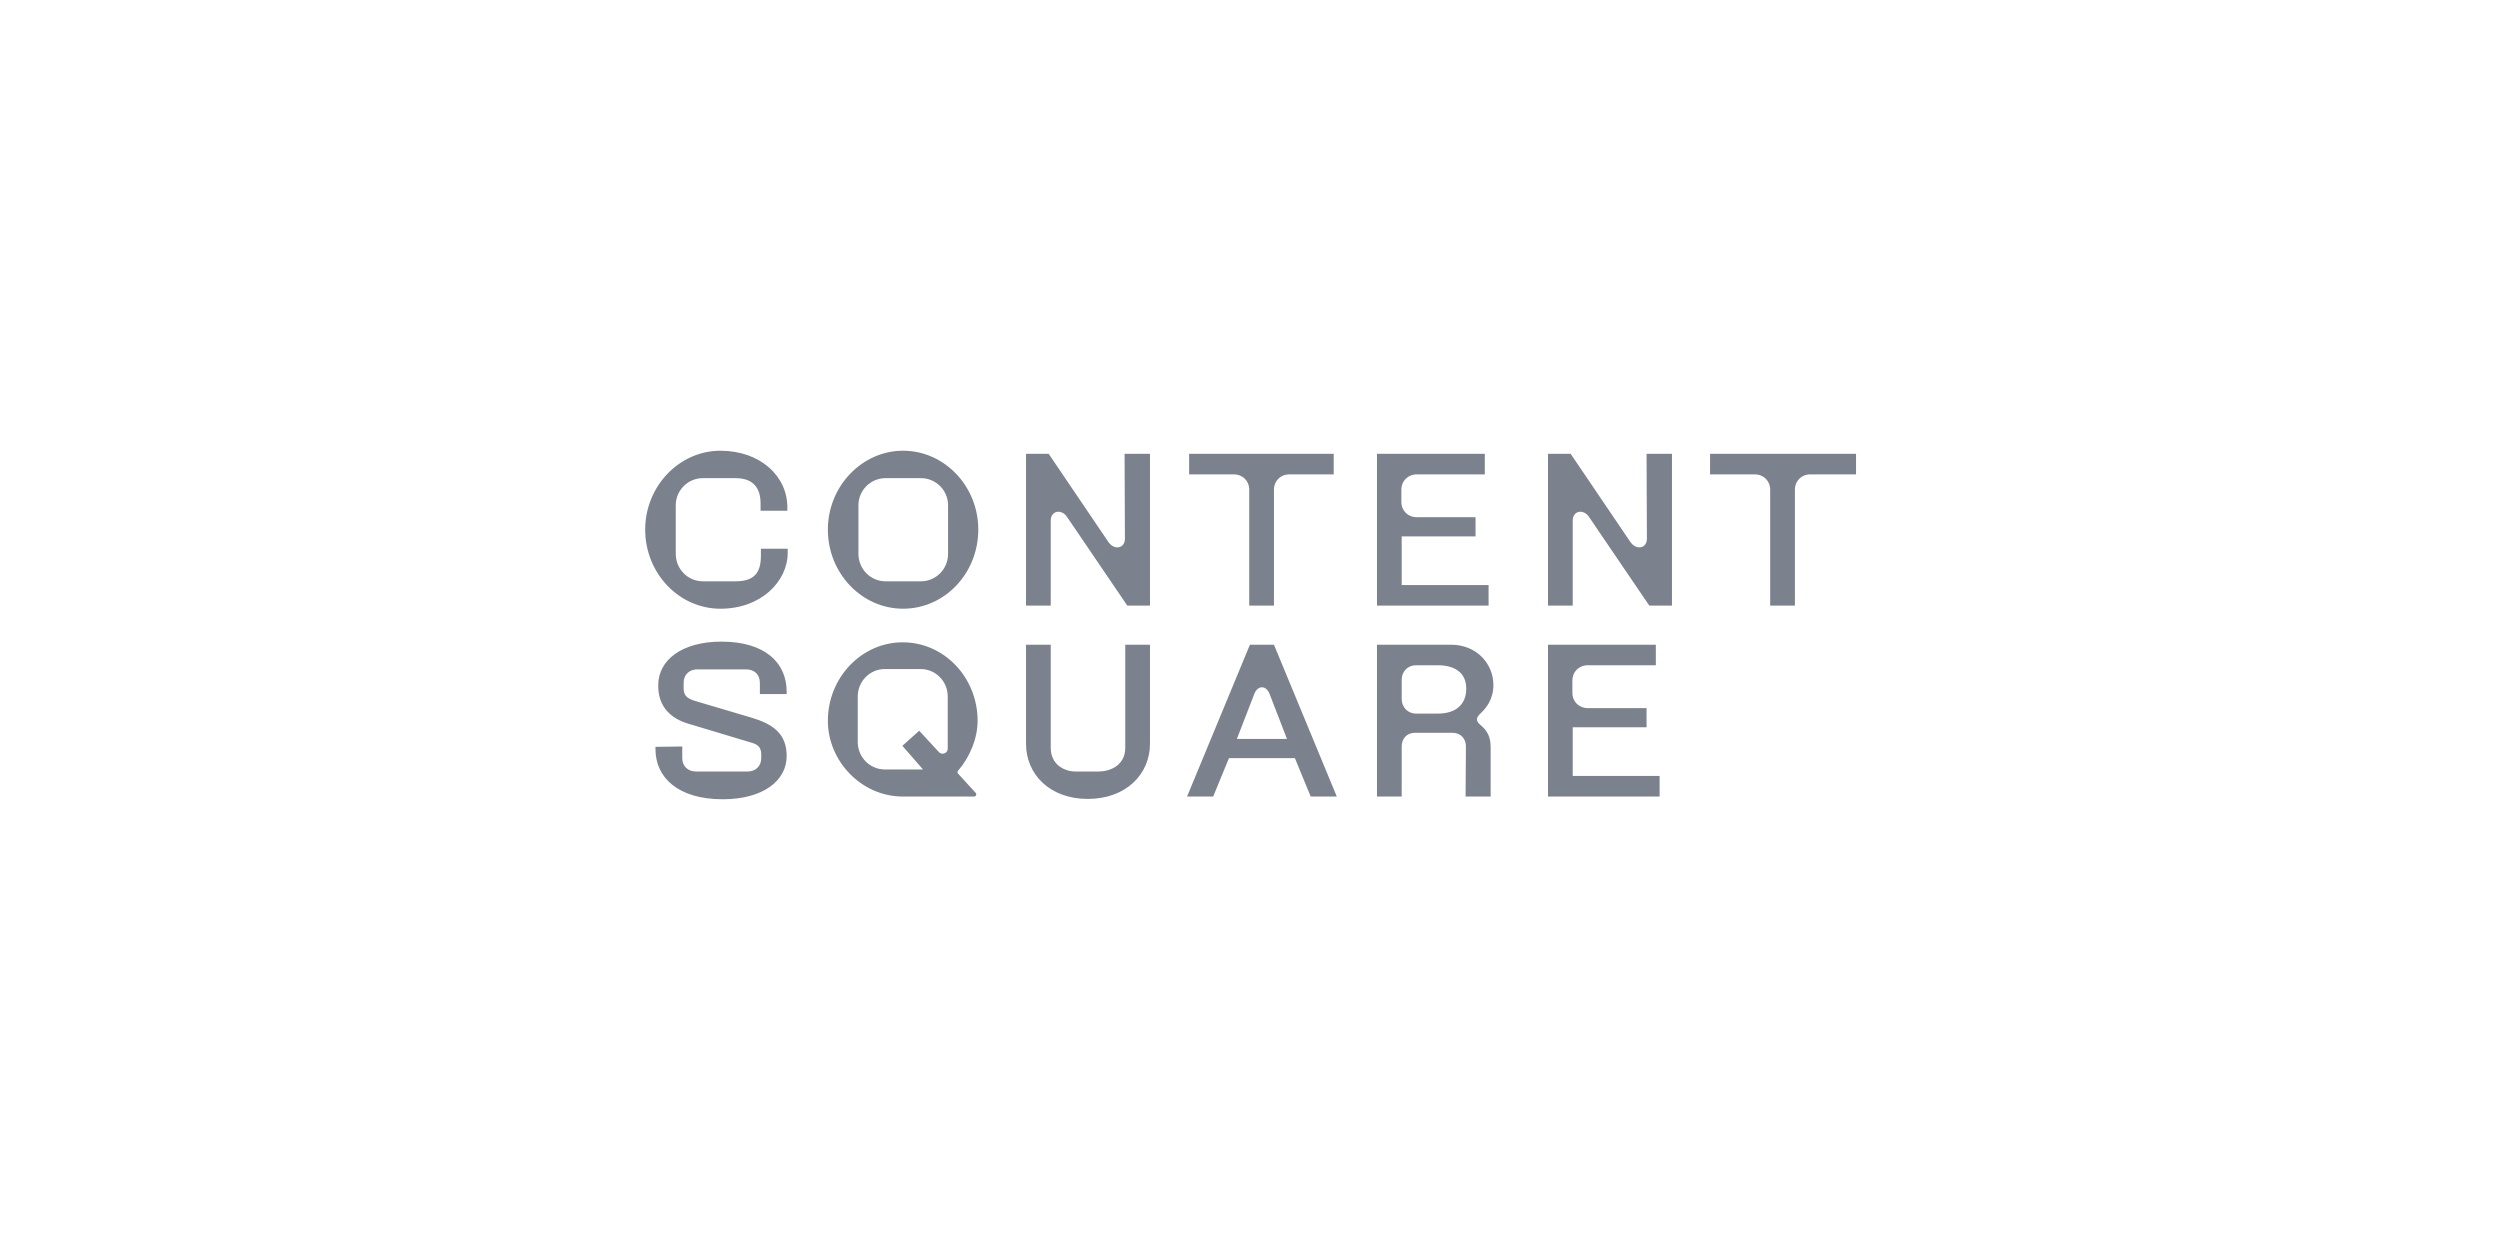
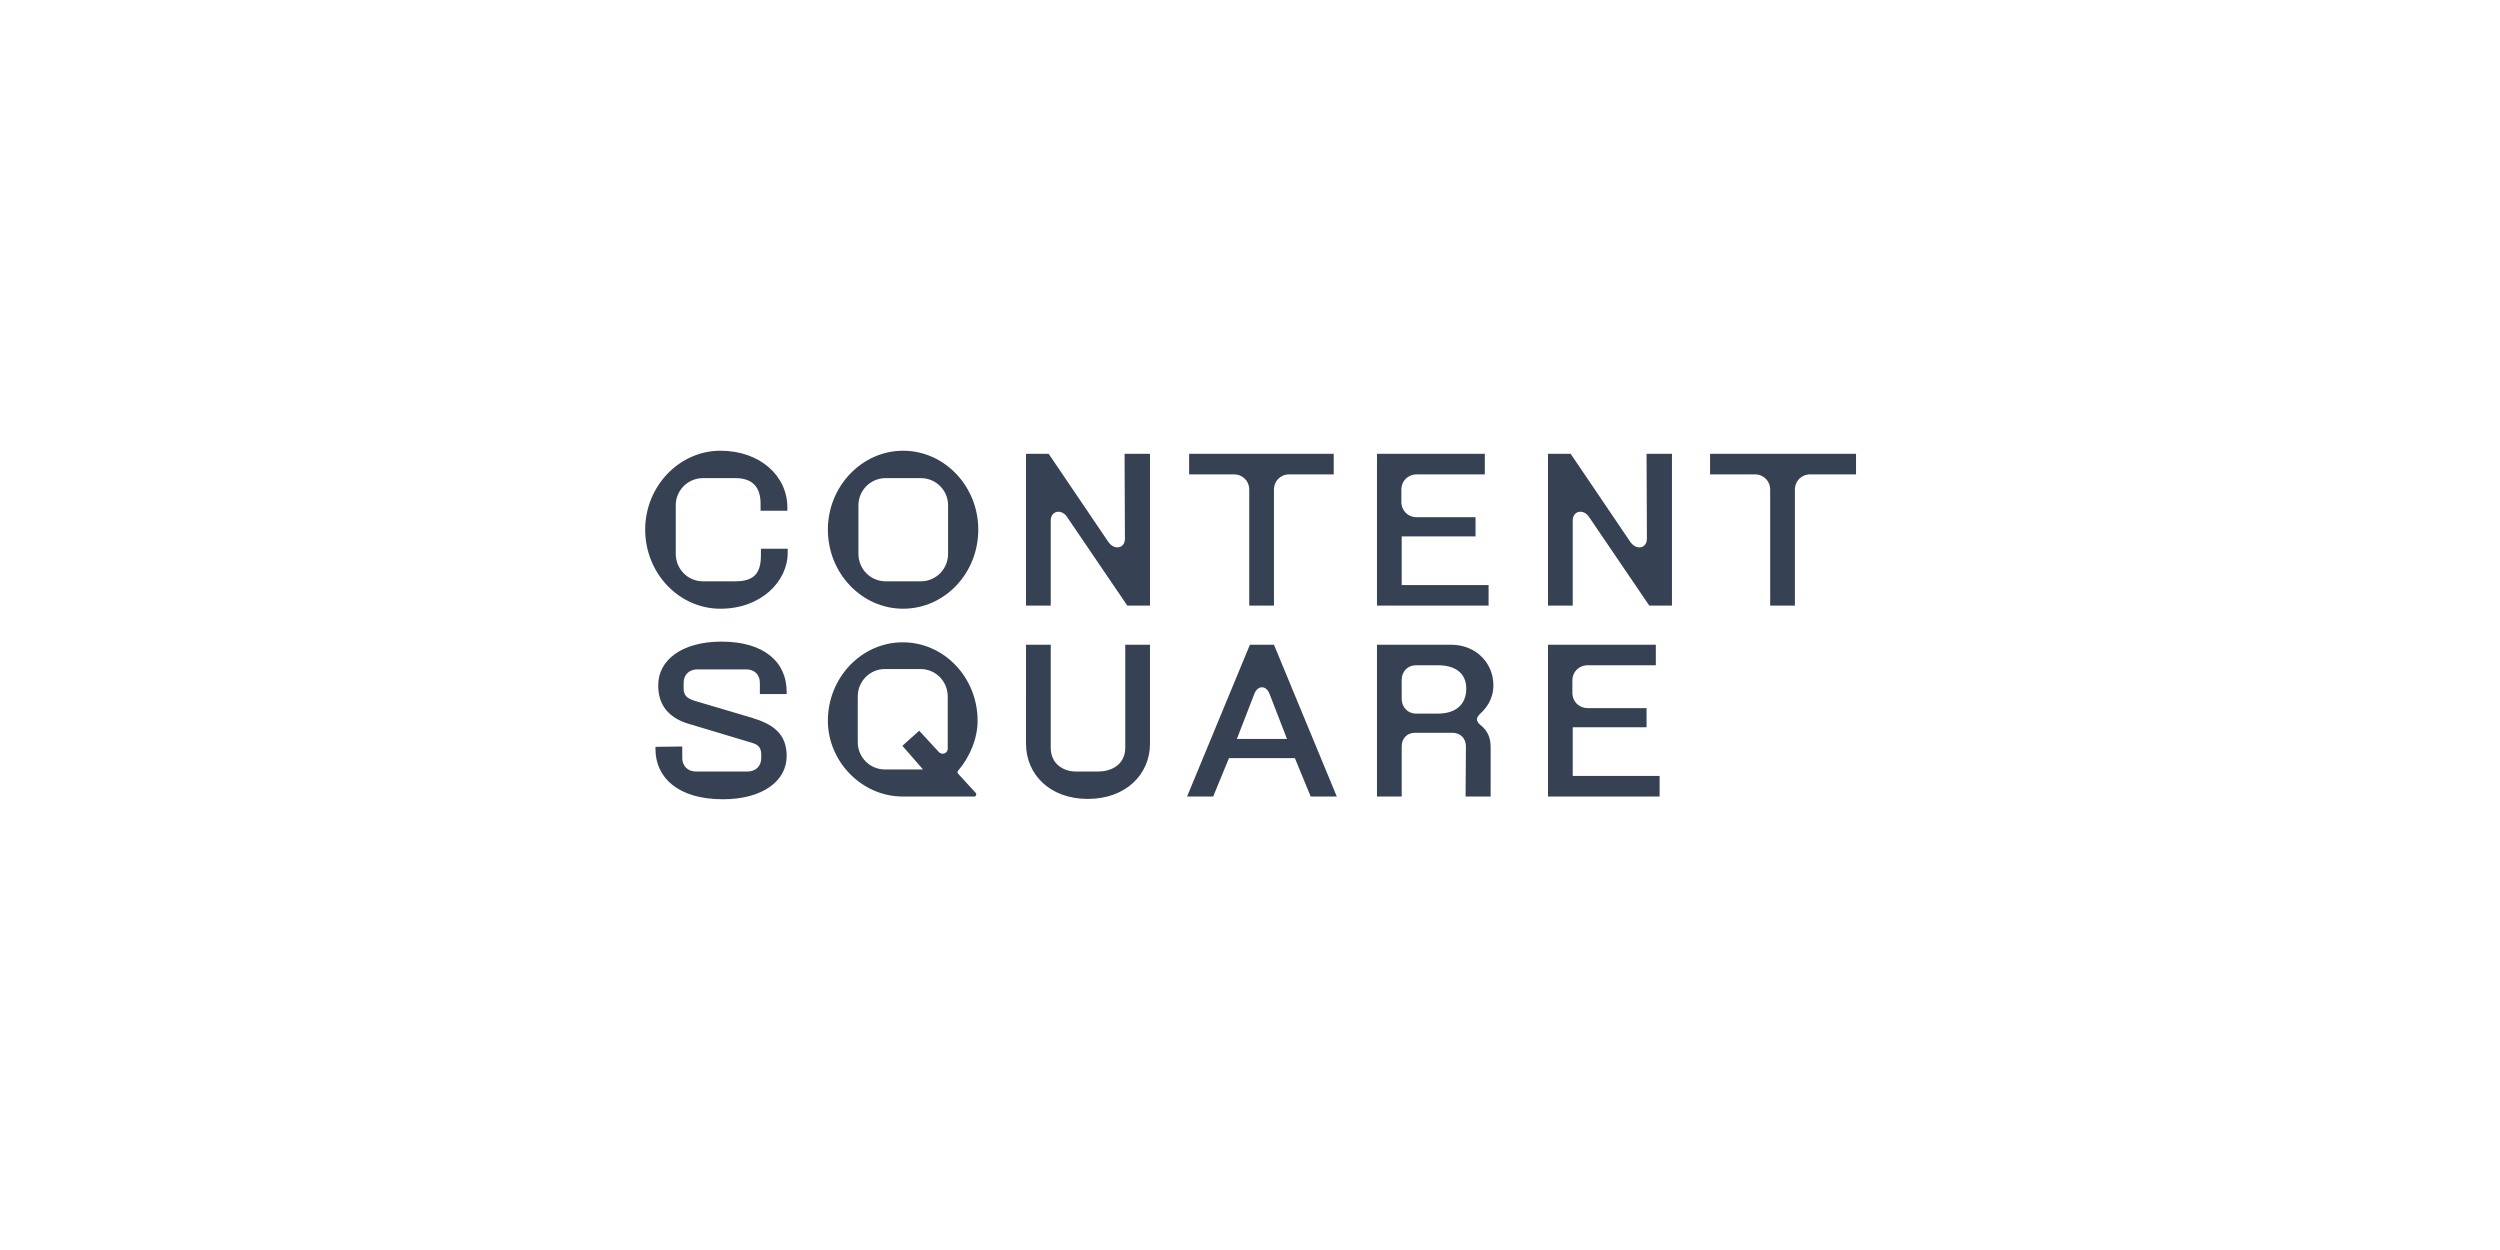
<svg xmlns="http://www.w3.org/2000/svg" width="600" height="300" viewBox="0 0 600 300" fill="none">
-   <path d="M172.893 108.175C182.454 108.175 188.965 114.261 188.965 121.747V122.57H182.536V120.842C182.536 117.14 180.806 114.755 176.521 114.755H168.692C165.065 114.755 162.181 117.717 162.181 121.253V132.933C162.181 136.552 165.065 139.514 168.692 139.514H176.521C180.889 139.514 182.619 137.621 182.619 133.345V131.7H189.047V132.687C189.047 139.431 182.783 146.094 172.893 146.094C163.002 146.094 154.844 137.621 154.844 127.093C154.842 116.728 163.002 108.175 172.893 108.175ZM157.315 179.241L163.743 179.158V181.954C163.743 183.846 165.061 185.162 167.04 185.162H179.402C181.381 185.162 182.699 183.846 182.699 181.954V181.131C182.699 179.239 181.792 178.664 180.391 178.253L165.062 173.647C161.353 172.495 157.974 169.945 157.974 164.599V164.434C157.974 158.43 163.66 153.988 173.138 153.988C183.441 153.988 188.797 158.923 188.797 165.997V166.572H182.369V163.857C182.369 161.965 181.133 160.65 179.073 160.65H167.371C165.392 160.65 164.074 161.965 164.074 163.857V165.255C164.074 166.9 164.898 167.64 166.794 168.217L180.394 172.247C185.586 173.811 188.8 176.113 188.8 181.46C188.8 187.383 183.114 191.823 173.471 191.823C162.674 191.823 157.316 186.558 157.316 179.814L157.315 179.241ZM198.689 127.092C198.689 116.728 206.849 108.173 216.738 108.173C226.711 108.173 234.787 116.727 234.787 127.092C234.787 137.62 226.71 146.092 216.738 146.092C206.848 146.092 198.689 137.62 198.689 127.092ZM216.655 154.154C226.629 154.154 234.623 162.626 234.623 172.989C234.623 177.183 232.81 181.625 229.925 184.998C229.76 185.163 229.76 185.492 229.925 185.656L234.211 190.344C234.294 190.427 234.294 190.591 234.294 190.673C234.294 190.919 234.128 191.167 233.798 191.167H216.655C206.765 191.167 198.688 182.694 198.688 172.989C198.689 162.626 206.767 154.154 216.655 154.154ZM212.37 184.669H221.519L216.574 178.994L220.613 175.375L225.31 180.475C225.557 180.721 225.887 180.887 226.218 180.887C226.877 180.887 227.455 180.392 227.455 179.652V167.149C227.455 163.53 224.57 160.569 220.944 160.569H212.373C208.747 160.569 205.862 163.53 205.862 167.149V178.089C205.859 181.708 208.744 184.669 212.37 184.669ZM212.536 139.512H221.025C224.651 139.512 227.536 136.551 227.536 132.932V121.252C227.536 117.715 224.651 114.754 221.025 114.754H212.536C208.909 114.754 206.025 117.715 206.025 121.252V132.932C206.025 136.551 208.909 139.512 212.536 139.512ZM246.244 108.915H251.683L265.942 129.972C266.601 130.958 267.425 131.37 268.167 131.37C269.156 131.37 269.98 130.63 269.98 129.314L269.898 108.915H275.996V145.352H270.557L256.134 124.13C255.558 123.225 254.733 122.815 253.992 122.815C253.003 122.815 252.178 123.638 252.178 124.871V145.352H246.244V108.915ZM285.393 108.915H320.091V113.85H309.459C307.317 113.85 305.75 115.413 305.75 117.551V145.352H299.816V117.551C299.816 115.413 298.249 113.85 296.107 113.85H285.392L285.393 108.915ZM330.475 108.915H356.355V113.85H340.036C337.893 113.85 336.327 115.413 336.327 117.551V120.43C336.327 122.569 337.893 124.132 340.036 124.132H354.129V128.737H336.408V140.418H357.26V145.352H330.475V108.915ZM330.475 154.729H348.195C354.459 154.729 358.415 159.334 358.415 164.434C358.415 167.888 356.601 170.028 355.365 171.178C354.788 171.753 354.457 172.165 354.457 172.659C354.457 173.07 354.787 173.564 355.282 173.974C356.929 175.29 357.754 176.853 357.754 179.32V191.164H351.738L351.821 179.155C351.821 177.18 350.503 175.865 348.524 175.865H339.622C337.726 175.865 336.408 177.18 336.408 179.155V191.164H330.474L330.475 154.729ZM339.788 171.262H345.145C348.936 171.262 351.902 169.453 351.902 165.258C351.902 161.311 348.935 159.665 345.145 159.665H339.788C337.892 159.665 336.408 161.145 336.408 163.119V167.807C336.408 169.699 337.892 171.262 339.788 171.262ZM371.519 108.915H376.958L391.217 129.972C391.876 130.958 392.701 131.37 393.442 131.37C394.431 131.37 395.256 130.63 395.256 129.314L395.173 108.915H401.271V145.352H395.832L381.409 124.13C380.833 123.225 380.008 122.815 379.267 122.815C378.278 122.815 377.453 123.638 377.453 124.871V145.352H371.519V108.915ZM410.42 108.915H445.449V113.85H434.485C432.343 113.85 430.777 115.413 430.777 117.551V145.352H424.844V117.551C424.844 115.413 423.275 113.85 421.133 113.85H410.417L410.42 108.915ZM371.519 154.729H397.398V159.663H381.08C378.937 159.663 377.371 161.226 377.371 163.365V166.244C377.371 168.382 378.937 169.945 381.08 169.945H395.173V174.551H377.453V186.231H398.306V191.165H371.52L371.519 154.729ZM305.749 154.73H299.98L284.898 191.165H291.162L294.952 181.954H310.776L314.566 191.165H320.83L305.749 154.73ZM296.848 177.349L301.051 166.491C301.876 164.436 303.853 164.436 304.677 166.491L308.88 177.349H296.848ZM246.245 154.73H252.178V179.487C252.178 183.518 255.475 185.162 258.111 185.162H263.551C266.93 185.162 270.062 183.352 270.062 179.487V154.73H275.995V178.5C275.995 185.821 270.226 191.742 261.079 191.742C251.93 191.742 246.244 185.821 246.244 178.5L246.245 154.73Z" fill="#7B818D" />
+   <path d="M172.893 108.175C182.454 108.175 188.965 114.261 188.965 121.747V122.57H182.536V120.842C182.536 117.14 180.806 114.755 176.521 114.755H168.692C165.065 114.755 162.181 117.717 162.181 121.253V132.933C162.181 136.552 165.065 139.514 168.692 139.514H176.521C180.889 139.514 182.619 137.621 182.619 133.345V131.7H189.047V132.687C189.047 139.431 182.783 146.094 172.893 146.094C163.002 146.094 154.844 137.621 154.844 127.093C154.842 116.728 163.002 108.175 172.893 108.175ZM157.315 179.241L163.743 179.158V181.954C163.743 183.846 165.061 185.162 167.04 185.162H179.402C181.381 185.162 182.699 183.846 182.699 181.954V181.131C182.699 179.239 181.792 178.664 180.391 178.253L165.062 173.647C161.353 172.495 157.974 169.945 157.974 164.599V164.434C157.974 158.43 163.66 153.988 173.138 153.988C183.441 153.988 188.797 158.923 188.797 165.997V166.572H182.369V163.857C182.369 161.965 181.133 160.65 179.073 160.65H167.371C165.392 160.65 164.074 161.965 164.074 163.857V165.255C164.074 166.9 164.898 167.64 166.794 168.217L180.394 172.247C185.586 173.811 188.8 176.113 188.8 181.46C188.8 187.383 183.114 191.823 173.471 191.823C162.674 191.823 157.316 186.558 157.316 179.814L157.315 179.241ZM198.689 127.092C198.689 116.728 206.849 108.173 216.738 108.173C226.711 108.173 234.787 116.727 234.787 127.092C234.787 137.62 226.71 146.092 216.738 146.092C206.848 146.092 198.689 137.62 198.689 127.092ZM216.655 154.154C226.629 154.154 234.623 162.626 234.623 172.989C234.623 177.183 232.81 181.625 229.925 184.998C229.76 185.163 229.76 185.492 229.925 185.656L234.211 190.344C234.294 190.427 234.294 190.591 234.294 190.673C234.294 190.919 234.128 191.167 233.798 191.167H216.655C206.765 191.167 198.688 182.694 198.688 172.989C198.689 162.626 206.767 154.154 216.655 154.154ZM212.37 184.669H221.519L216.574 178.994L220.613 175.375L225.31 180.475C225.557 180.721 225.887 180.887 226.218 180.887C226.877 180.887 227.455 180.392 227.455 179.652V167.149C227.455 163.53 224.57 160.569 220.944 160.569H212.373C208.747 160.569 205.862 163.53 205.862 167.149V178.089C205.859 181.708 208.744 184.669 212.37 184.669ZM212.536 139.512H221.025C224.651 139.512 227.536 136.551 227.536 132.932V121.252C227.536 117.715 224.651 114.754 221.025 114.754H212.536C208.909 114.754 206.025 117.715 206.025 121.252V132.932C206.025 136.551 208.909 139.512 212.536 139.512ZM246.244 108.915H251.683L265.942 129.972C266.601 130.958 267.425 131.37 268.167 131.37C269.156 131.37 269.98 130.63 269.98 129.314L269.898 108.915H275.996V145.352H270.557L256.134 124.13C255.558 123.225 254.733 122.815 253.992 122.815C253.003 122.815 252.178 123.638 252.178 124.871V145.352H246.244V108.915ZM285.393 108.915H320.091V113.85H309.459C307.317 113.85 305.75 115.413 305.75 117.551V145.352H299.816V117.551C299.816 115.413 298.249 113.85 296.107 113.85H285.392L285.393 108.915ZM330.475 108.915H356.355V113.85H340.036C337.893 113.85 336.327 115.413 336.327 117.551V120.43C336.327 122.569 337.893 124.132 340.036 124.132H354.129V128.737H336.408V140.418H357.26V145.352H330.475V108.915ZM330.475 154.729H348.195C354.459 154.729 358.415 159.334 358.415 164.434C358.415 167.888 356.601 170.028 355.365 171.178C354.788 171.753 354.457 172.165 354.457 172.659C354.457 173.07 354.787 173.564 355.282 173.974C356.929 175.29 357.754 176.853 357.754 179.32V191.164H351.738L351.821 179.155C351.821 177.18 350.503 175.865 348.524 175.865H339.622C337.726 175.865 336.408 177.18 336.408 179.155V191.164H330.474L330.475 154.729ZM339.788 171.262H345.145C348.936 171.262 351.902 169.453 351.902 165.258C351.902 161.311 348.935 159.665 345.145 159.665H339.788C337.892 159.665 336.408 161.145 336.408 163.119V167.807C336.408 169.699 337.892 171.262 339.788 171.262ZM371.519 108.915H376.958L391.217 129.972C391.876 130.958 392.701 131.37 393.442 131.37C394.431 131.37 395.256 130.63 395.256 129.314L395.173 108.915H401.271V145.352H395.832L381.409 124.13C380.833 123.225 380.008 122.815 379.267 122.815C378.278 122.815 377.453 123.638 377.453 124.871V145.352H371.519V108.915ZM410.42 108.915H445.449V113.85H434.485C432.343 113.85 430.777 115.413 430.777 117.551V145.352H424.844V117.551C424.844 115.413 423.275 113.85 421.133 113.85H410.417L410.42 108.915ZM371.519 154.729H397.398V159.663H381.08C378.937 159.663 377.371 161.226 377.371 163.365V166.244C377.371 168.382 378.937 169.945 381.08 169.945H395.173V174.551H377.453V186.231H398.306V191.165H371.52L371.519 154.729ZM305.749 154.73H299.98L284.898 191.165H291.162L294.952 181.954H310.776L314.566 191.165H320.83L305.749 154.73ZM296.848 177.349L301.051 166.491C301.876 164.436 303.853 164.436 304.677 166.491L308.88 177.349H296.848ZM246.245 154.73H252.178V179.487C252.178 183.518 255.475 185.162 258.111 185.162H263.551C266.93 185.162 270.062 183.352 270.062 179.487V154.73H275.995V178.5C275.995 185.821 270.226 191.742 261.079 191.742C251.93 191.742 246.244 185.821 246.244 178.5L246.245 154.73Z" fill="#364153" />
</svg>
